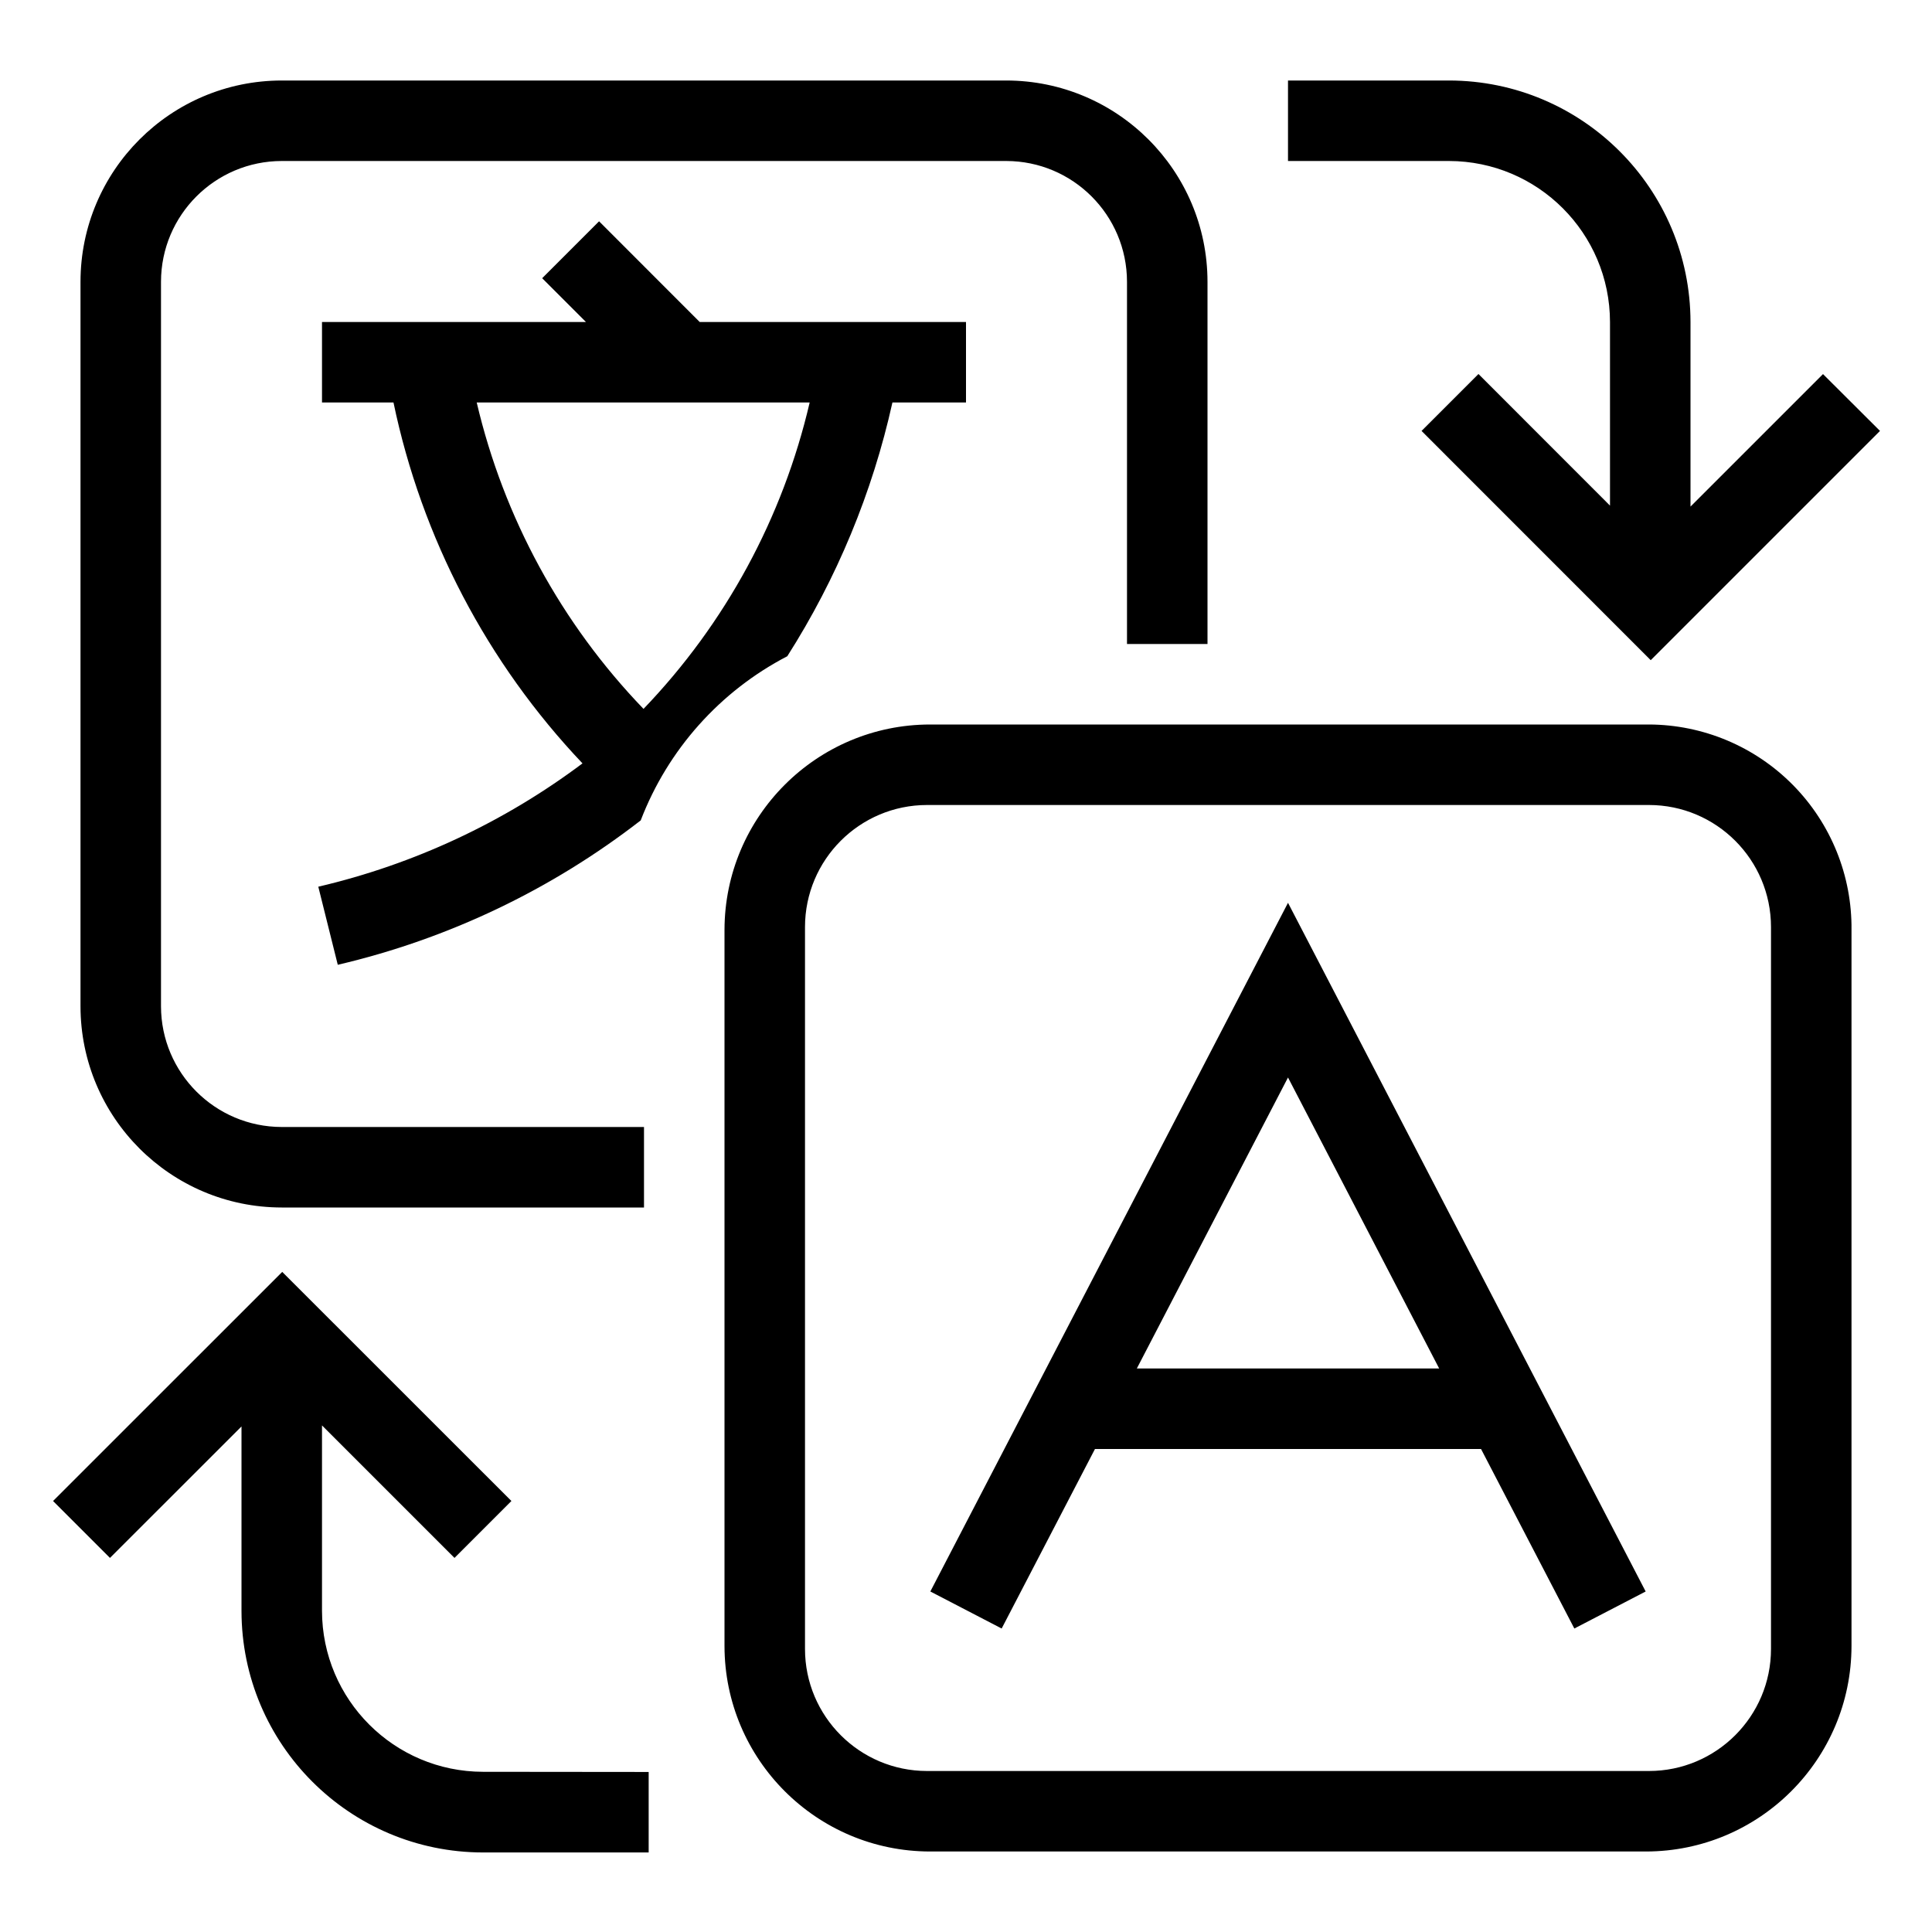
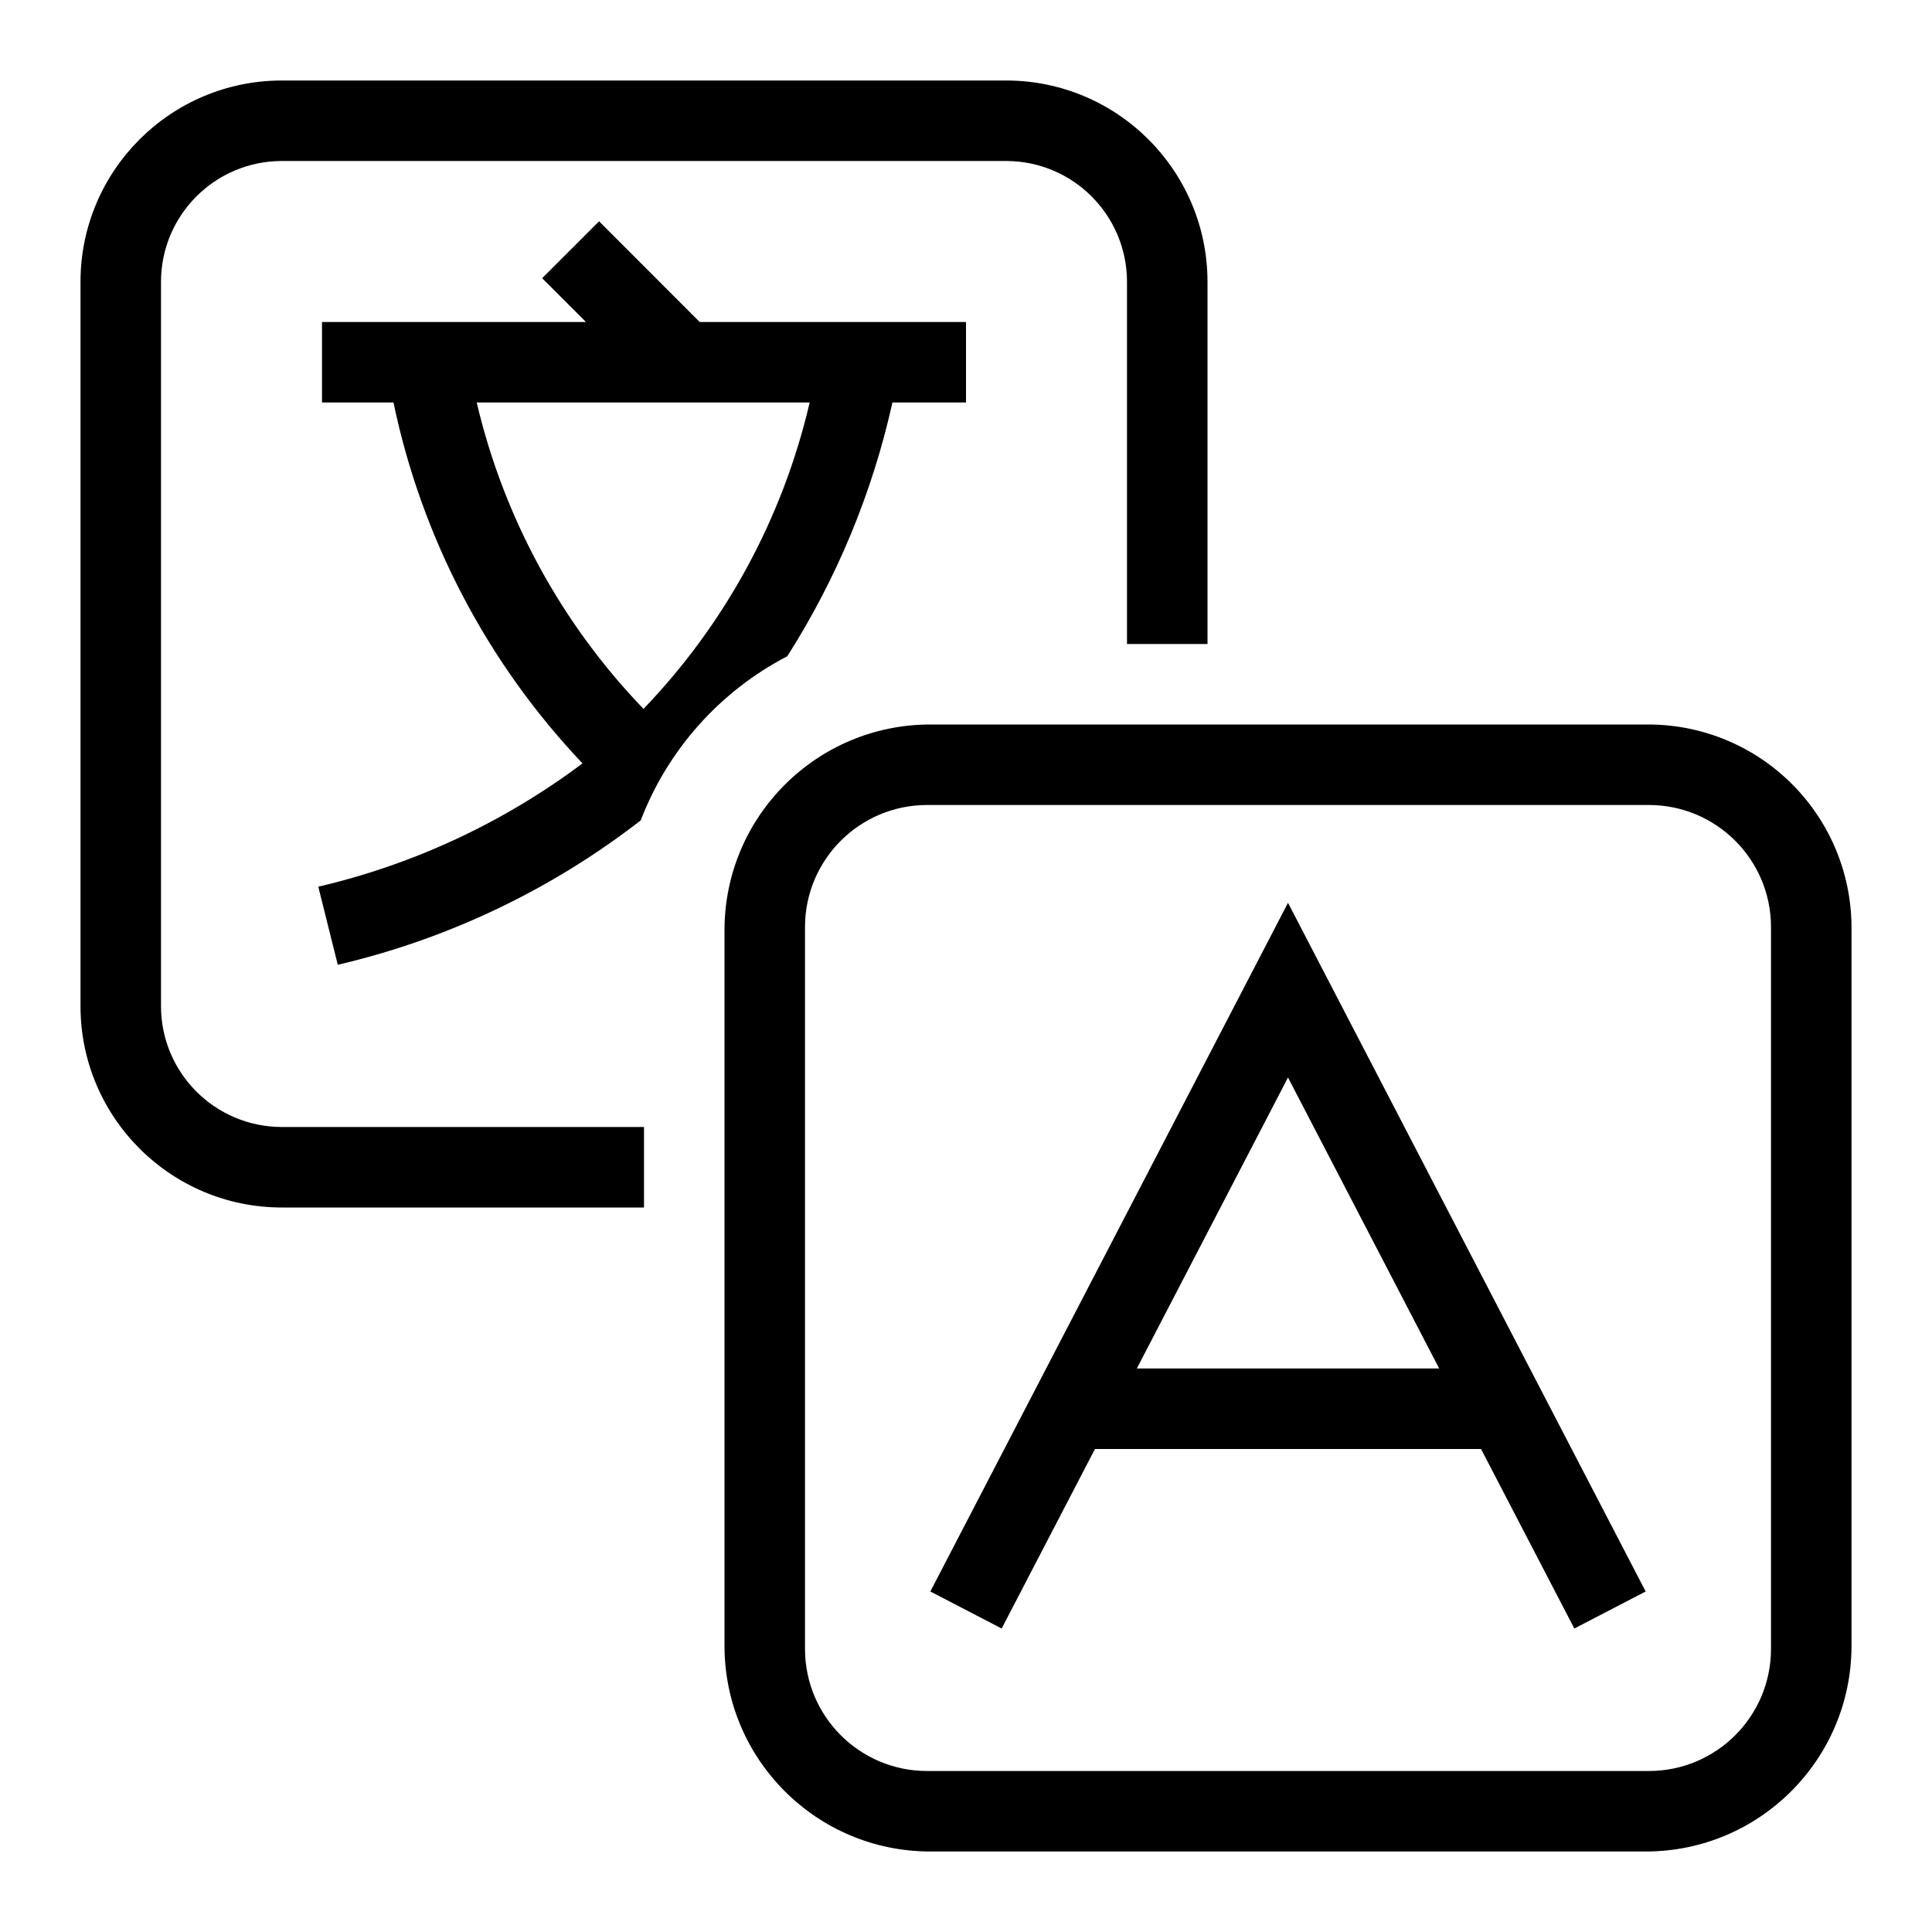
<svg xmlns="http://www.w3.org/2000/svg" width="800px" height="800px" viewBox="0 0 24 24">
-   <path d="M8 15H3.5A2.502 2.502 0 0 1 1 12.5v-9A2.502 2.502 0 0 1 3.5 1h9A2.502 2.502 0 0 1 15 3.5V8h-1V3.5A1.502 1.502 0 0 0 12.5 2h-9A1.502 1.502 0 0 0 2 3.5v9A1.502 1.502 0 0 0 3.5 14H8zm-.038-4.811a9.77 9.77 0 0 1-3.766 1.796l-.242-.97a8.816 8.816 0 0 0 3.282-1.532A9.264 9.264 0 0 1 4.888 5H4V4h3.279l-.544-.544.707-.707L8.692 4H12v1h-.914A9.836 9.836 0 0 1 9.78 8.152a3.853 3.853 0 0 0-1.82 2.037zm.032-1.383A8.167 8.167 0 0 0 10.058 5H5.922a8.18 8.18 0 0 0 2.072 3.806zM23 20.447v-8.894A2.525 2.525 0 0 0 20.484 9h-8.931A2.556 2.556 0 0 0 9 11.553v8.894A2.556 2.556 0 0 0 11.553 23h8.894A2.556 2.556 0 0 0 23 20.447zM20.484 10A1.517 1.517 0 0 1 22 11.516v8.968A1.517 1.517 0 0 1 20.484 22h-8.968A1.517 1.517 0 0 1 10 20.484v-8.968A1.517 1.517 0 0 1 11.516 10zm-2.086 8h-4.796l-1.159 2.23-.886-.46L16 11.215l4.443 8.555-.886.46zm-.52-1L16 13.385 14.122 17zM6 22.01a2.003 2.003 0 0 1-2-2v-2.303l1.646 1.646.707-.707L3.506 15.8.659 18.646l.707.707L3 17.72v2.292a3.003 3.003 0 0 0 3 3h2.058v-1zM22.646 4.647L21 6.293V4a3.003 3.003 0 0 0-3-3h-2v1h2a2.003 2.003 0 0 1 2 2v2.281l-1.634-1.635-.707.707 2.847 2.848 2.848-2.848z" />
+   <path d="M8 15H3.5A2.502 2.502 0 0 1 1 12.5v-9A2.502 2.502 0 0 1 3.5 1h9A2.502 2.502 0 0 1 15 3.5V8h-1V3.5A1.502 1.502 0 0 0 12.5 2h-9A1.502 1.502 0 0 0 2 3.5v9A1.502 1.502 0 0 0 3.5 14H8zm-.038-4.811a9.77 9.77 0 0 1-3.766 1.796l-.242-.97a8.816 8.816 0 0 0 3.282-1.532A9.264 9.264 0 0 1 4.888 5H4V4h3.279l-.544-.544.707-.707L8.692 4H12v1h-.914A9.836 9.836 0 0 1 9.78 8.152a3.853 3.853 0 0 0-1.82 2.037zm.032-1.383A8.167 8.167 0 0 0 10.058 5H5.922a8.18 8.18 0 0 0 2.072 3.806zM23 20.447v-8.894A2.525 2.525 0 0 0 20.484 9h-8.931A2.556 2.556 0 0 0 9 11.553v8.894A2.556 2.556 0 0 0 11.553 23h8.894A2.556 2.556 0 0 0 23 20.447zM20.484 10A1.517 1.517 0 0 1 22 11.516v8.968A1.517 1.517 0 0 1 20.484 22h-8.968A1.517 1.517 0 0 1 10 20.484v-8.968A1.517 1.517 0 0 1 11.516 10zm-2.086 8h-4.796l-1.159 2.23-.886-.46L16 11.215l4.443 8.555-.886.46zm-.52-1L16 13.385 14.122 17z" />
  <path fill="none" d="M0 0h24v24H0z" />
</svg>
